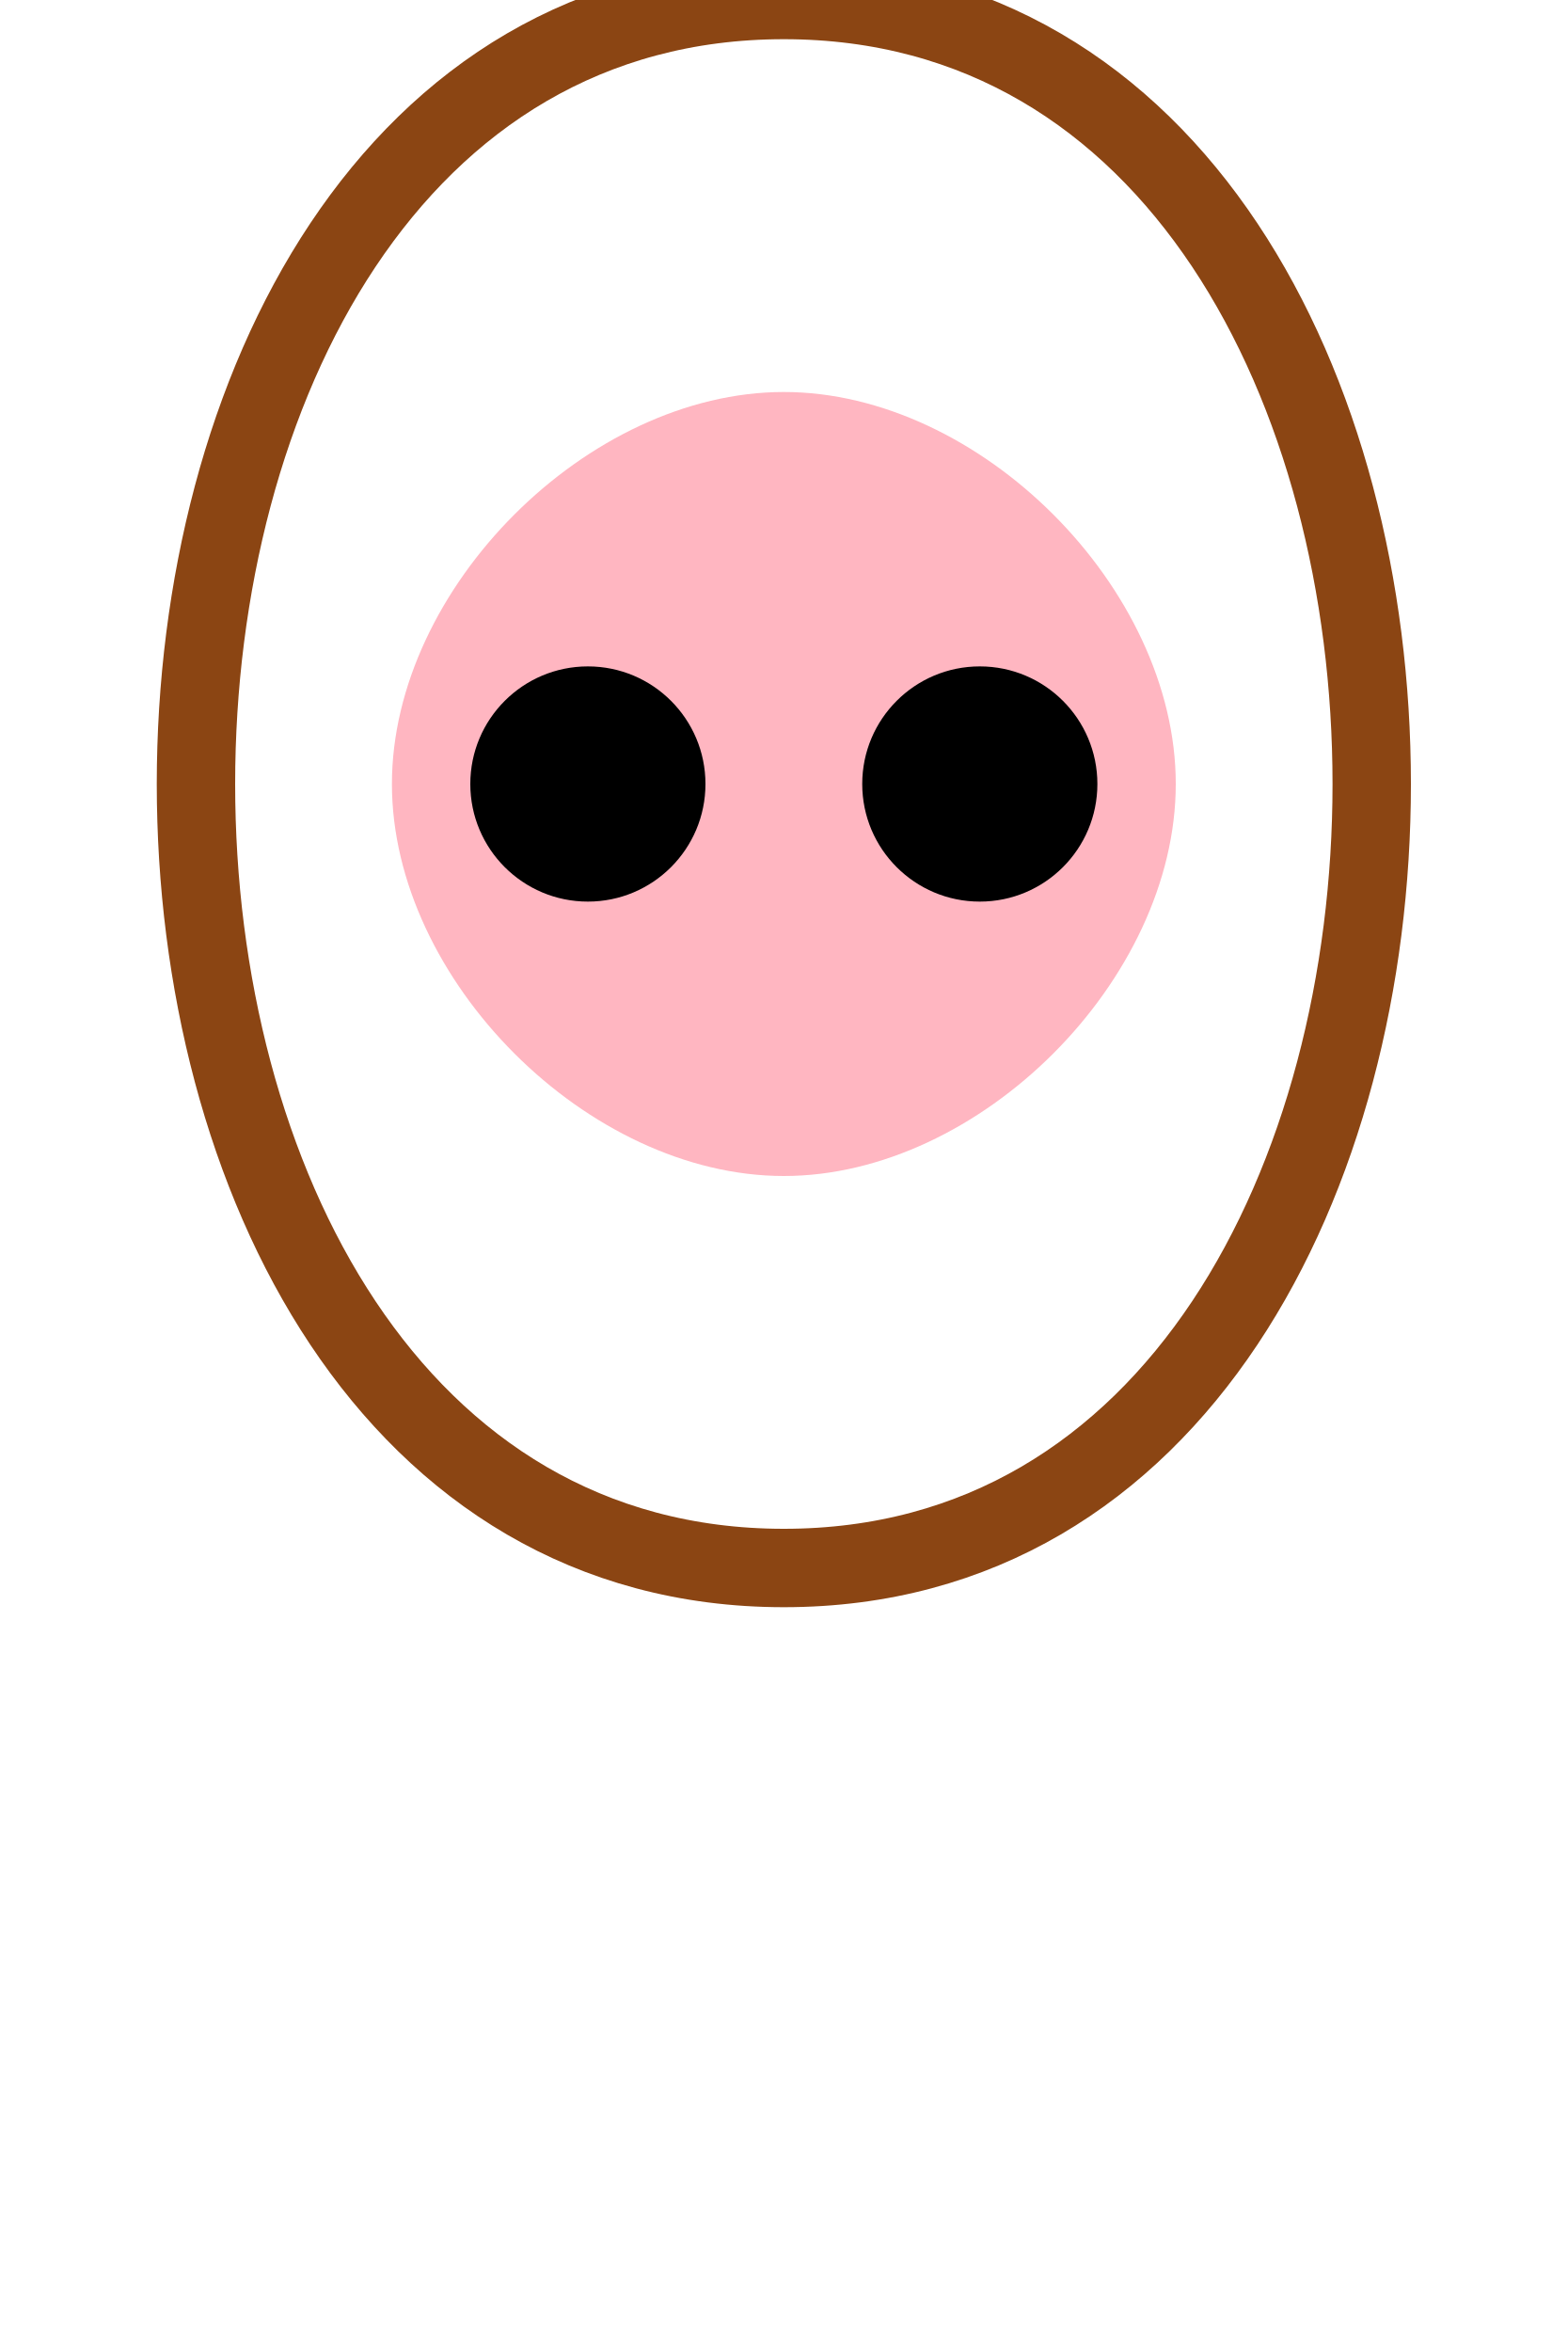
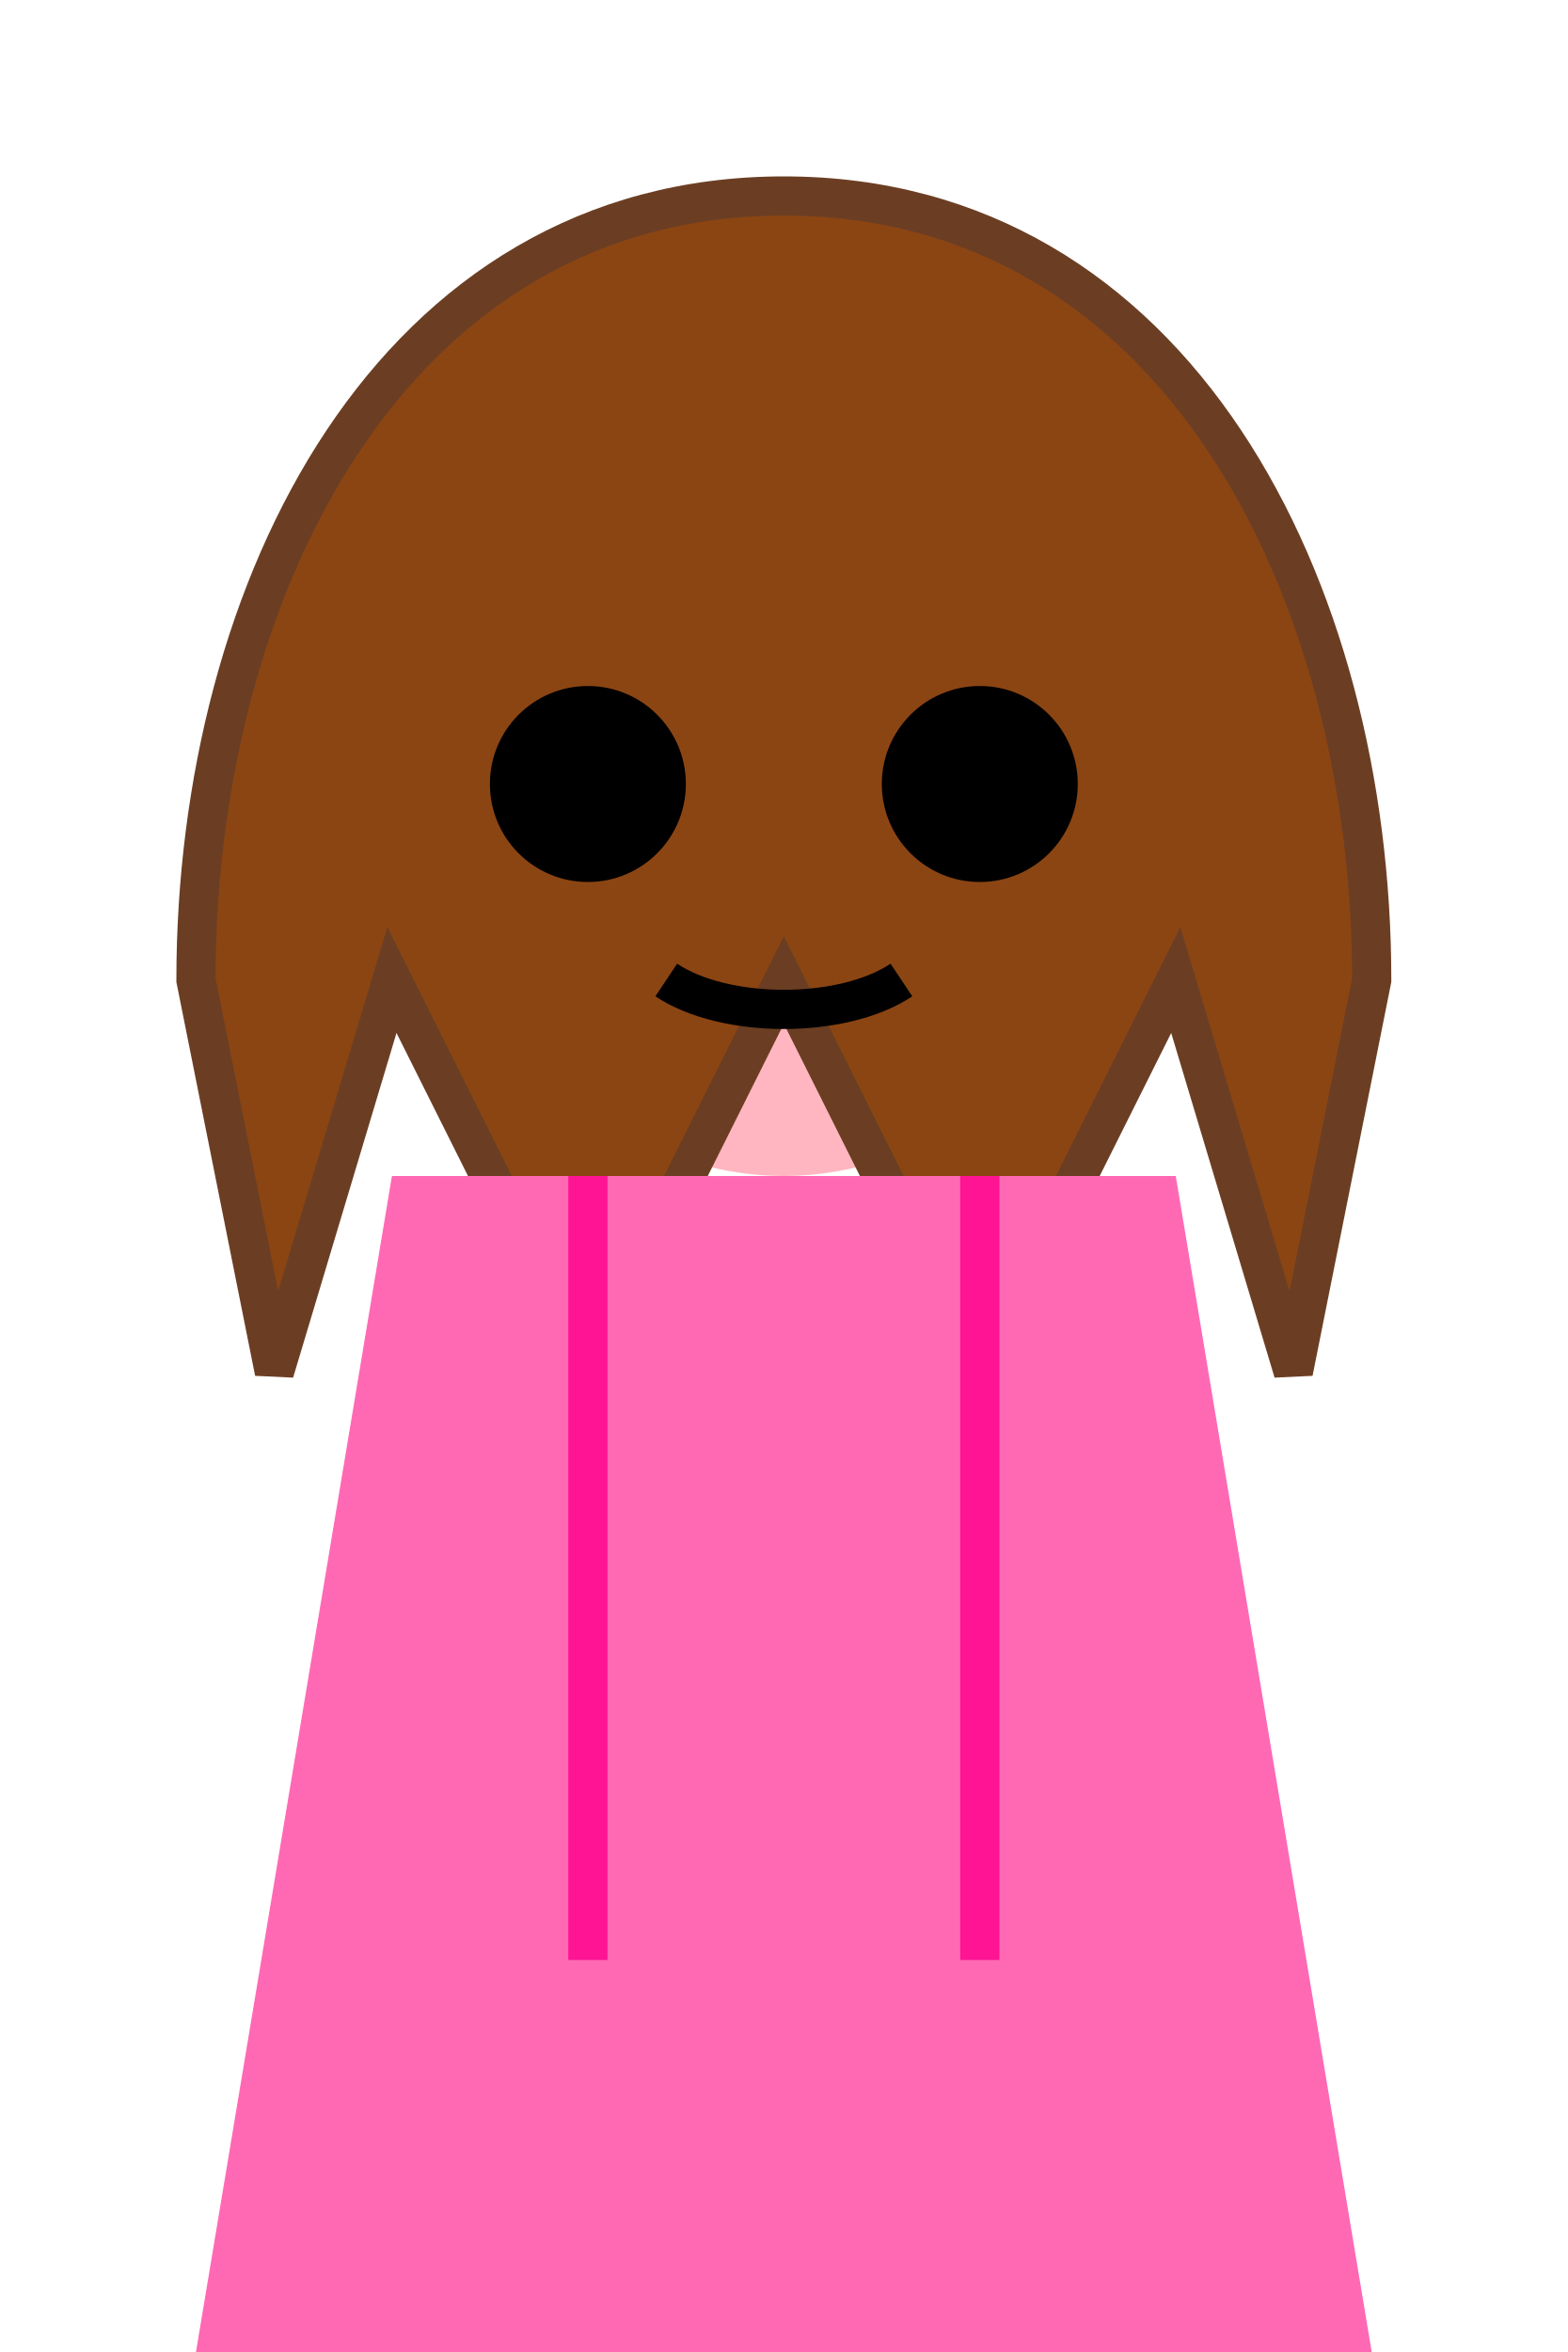
<svg xmlns="http://www.w3.org/2000/svg" width="40" height="60" viewBox="0 0 40 60">
  <path d="M20 10 C25 10 30 15 30 20 C30 25 25 30 20 30 C15 30 10 25 10 20 C10 15 15 10 20 10" fill="#FFB6C1" />
-   <circle cx="15" cy="20" r="3" fill="black" />
-   <circle cx="25" cy="20" r="3" fill="black" />
-   <path d="M20 0 C30 0 35 10 35 20 C35 30 30 40 20 40 C10 40 5 30 5 20 C5 10 10 0 20 0" fill="none" stroke="#8B4513" stroke-width="2" />
+   <path d="M20 5               C30 5 35 15 35 25               L33 35 L30 25 L25 35 L20 25 L15 35 L10 25 L7 35 L5 25               C5 15 10 5 20 5" fill="#8B4513" stroke="#6B3E23" stroke-width="1" />
+   <circle cx="15" cy="20" r="2.5" fill="black" />
+   <circle cx="25" cy="20" r="2.5" fill="black" />
+   <path d="M17 25 C18.5 26 21.5 26 23 25" fill="none" stroke="black" stroke-width="1" />
+   <path d="M10 30 L30 30 L35 60 L5 60 Z" fill="#FF69B4" />
+   <path d="M15 30 L15 50 M25 30 L25 50" stroke="#FF1493" stroke-width="1" fill="none" />
</svg>
